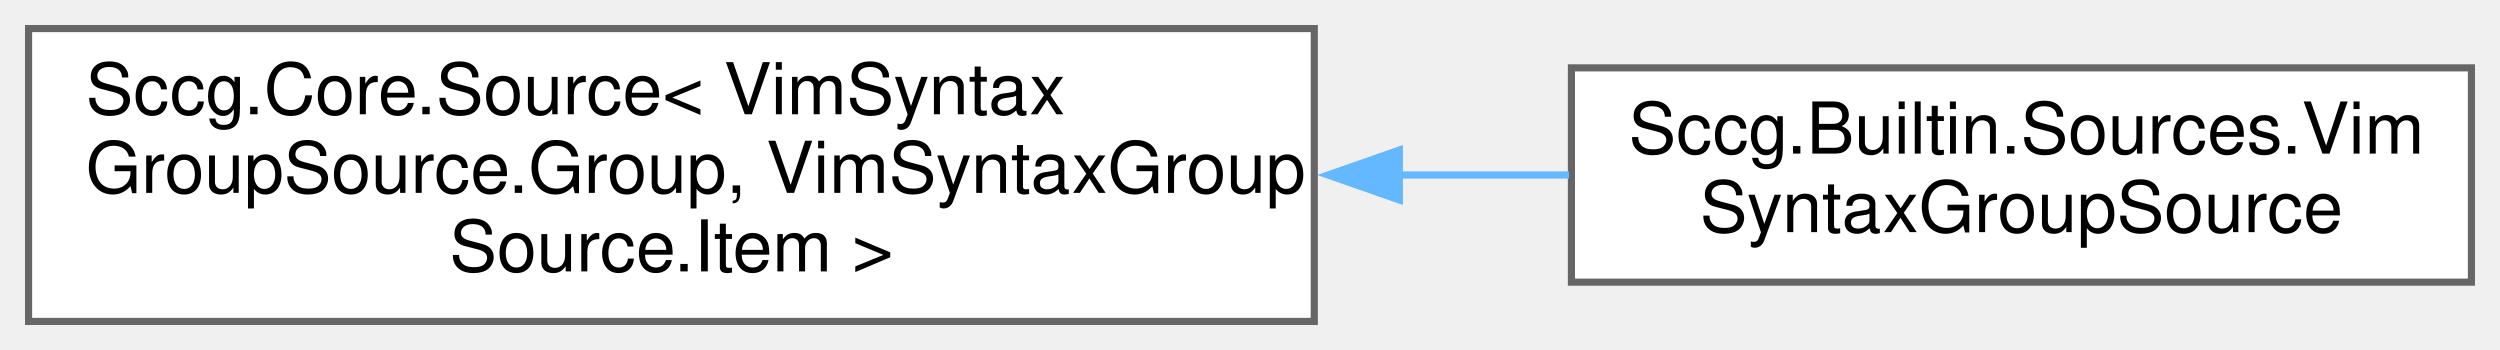
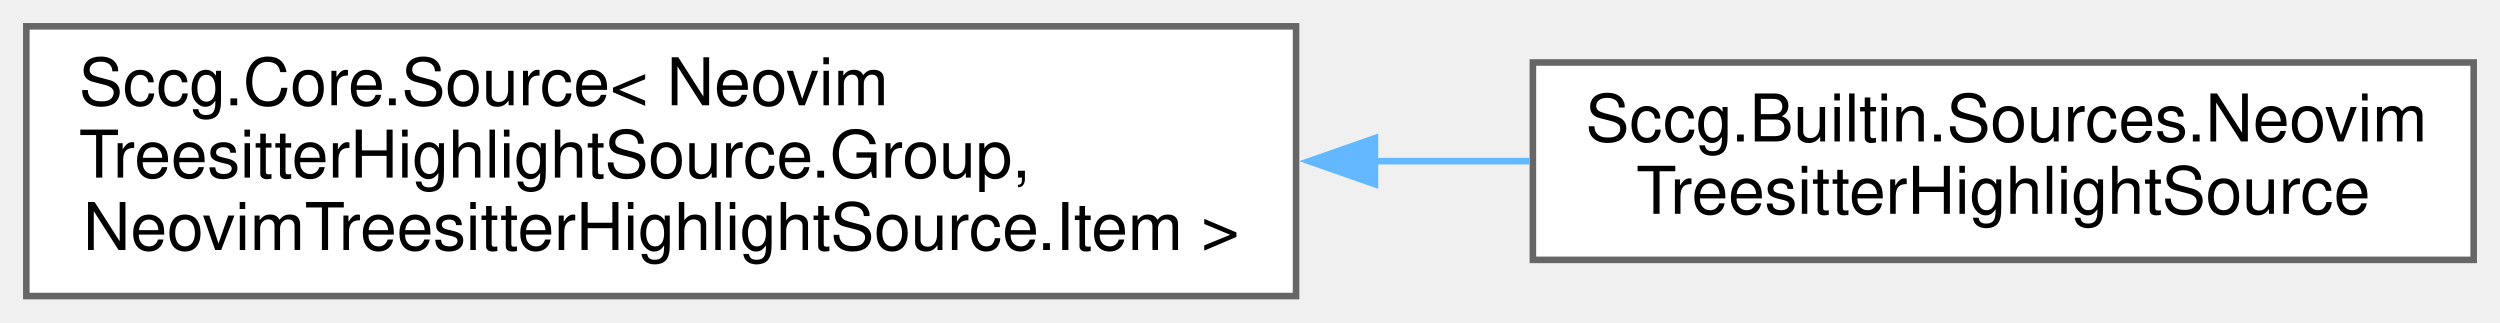
- <svg xmlns="http://www.w3.org/2000/svg" xmlns:xlink="http://www.w3.org/1999/xlink" width="350pt" height="49pt" viewBox="0.00 0.00 350.00 49.00">
+ <svg xmlns="http://www.w3.org/2000/svg" xmlns:xlink="http://www.w3.org/1999/xlink" width="380pt" height="49pt" viewBox="0.00 0.00 380.00 49.00">
  <g id="graph0" class="graph" transform="scale(1 1) rotate(0) translate(4 45)">
    <g id="node1" class="node">
      <g id="a_node1">
        <a xlink:href="classSccg_1_1Core_1_1Source.html" target="_top" xlink:title=" ">
-           <polygon fill="white" stroke="#666666" points="180,-41 0,-41 0,0 180,0 180,-41" />
-           <text text-anchor="start" x="8" y="-29" font-family="Helvetica,sans-Serif" font-size="10.00">Sccg.Core.Source&lt; VimSyntax</text>
-           <text text-anchor="start" x="8" y="-18" font-family="Helvetica,sans-Serif" font-size="10.00">GroupSource.Group, VimSyntaxGroup</text>
-           <text text-anchor="middle" x="90" y="-7" font-family="Helvetica,sans-Serif" font-size="10.00">Source.Item &gt;</text>
+           <polygon fill="white" stroke="#666666" points="193,-41 0,-41 0,0 193,0 193,-41" />
+           <text text-anchor="start" x="8" y="-29" font-family="Helvetica,sans-Serif" font-size="10.00">Sccg.Core.Source&lt; Neovim</text>
+           <text text-anchor="start" x="8" y="-18" font-family="Helvetica,sans-Serif" font-size="10.00">TreesitterHighlightSource.Group,</text>
+           <text text-anchor="middle" x="96.5" y="-7" font-family="Helvetica,sans-Serif" font-size="10.00"> NeovimTreesitterHighlightSource.Item &gt;</text>
        </a>
      </g>
    </g>
    <g id="node2" class="node">
      <g id="a_node2">
-         <a xlink:href="classSccg_1_1Builtin_1_1Sources_1_1VimSyntaxGroupSource.html" target="_top" xlink:title=" ">
-           <polygon fill="white" stroke="#666666" points="342,-35.5 216,-35.5 216,-5.5 342,-5.5 342,-35.5" />
-           <text text-anchor="start" x="224" y="-23.5" font-family="Helvetica,sans-Serif" font-size="10.00">Sccg.Builtin.Sources.Vim</text>
-           <text text-anchor="middle" x="279" y="-12.5" font-family="Helvetica,sans-Serif" font-size="10.00">SyntaxGroupSource</text>
+         <a xlink:href="classSccg_1_1Builtin_1_1Sources_1_1NeovimTreesitterHighlightSource.html" target="_top" xlink:title=" ">
+           <polygon fill="white" stroke="#666666" points="372,-35.5 229,-35.5 229,-5.5 372,-5.5 372,-35.5" />
+           <text text-anchor="start" x="237" y="-23.5" font-family="Helvetica,sans-Serif" font-size="10.00">Sccg.Builtin.Sources.Neovim</text>
+           <text text-anchor="middle" x="300.5" y="-12.5" font-family="Helvetica,sans-Serif" font-size="10.00">TreesitterHighlightSource</text>
        </a>
      </g>
    </g>
    <g id="edge1" class="edge">
-       <path fill="none" stroke="#63b8ff" d="M191.85,-20.5C199.94,-20.5 207.96,-20.5 215.66,-20.5" />
-       <polygon fill="#63b8ff" stroke="#63b8ff" points="191.91,-17 181.91,-20.5 191.91,-24 191.91,-17" />
+       <path fill="none" stroke="#63b8ff" d="M204.83,-20.5C212.85,-20.5 220.81,-20.5 228.52,-20.5" />
+       <polygon fill="#63b8ff" stroke="#63b8ff" points="204.99,-17 194.99,-20.5 204.99,-24 204.99,-17" />
    </g>
  </g>
</svg>
